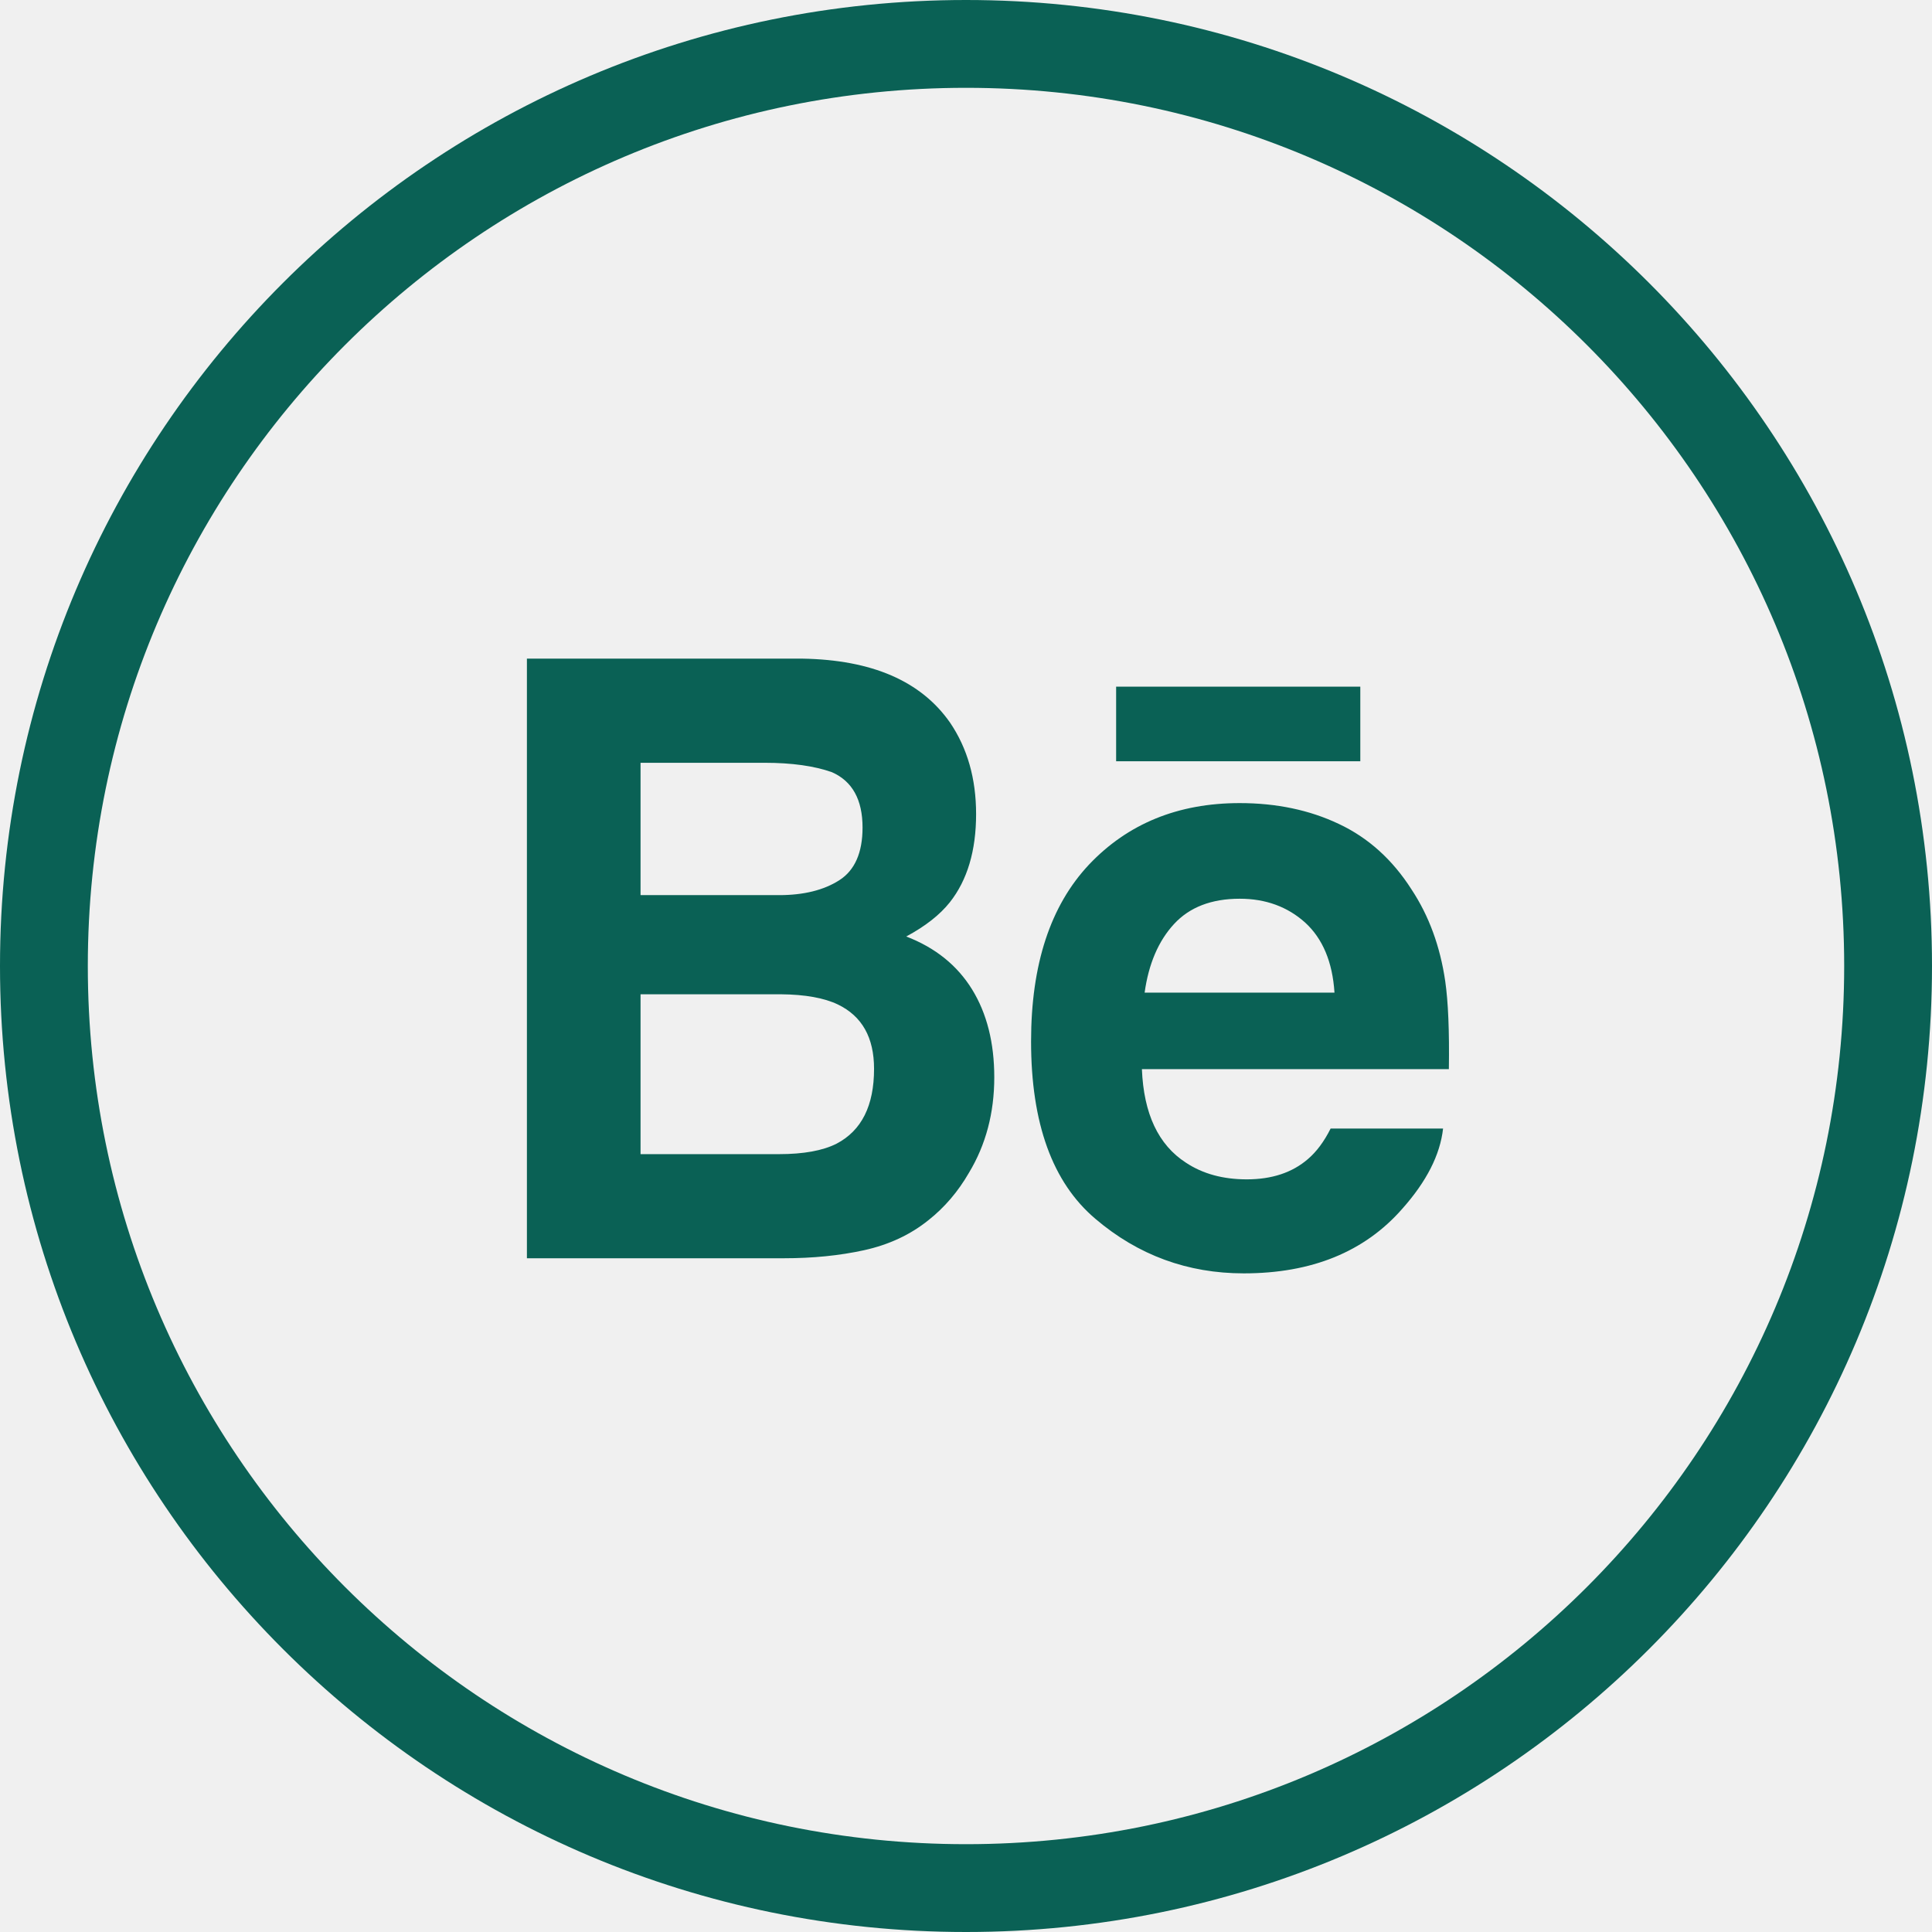
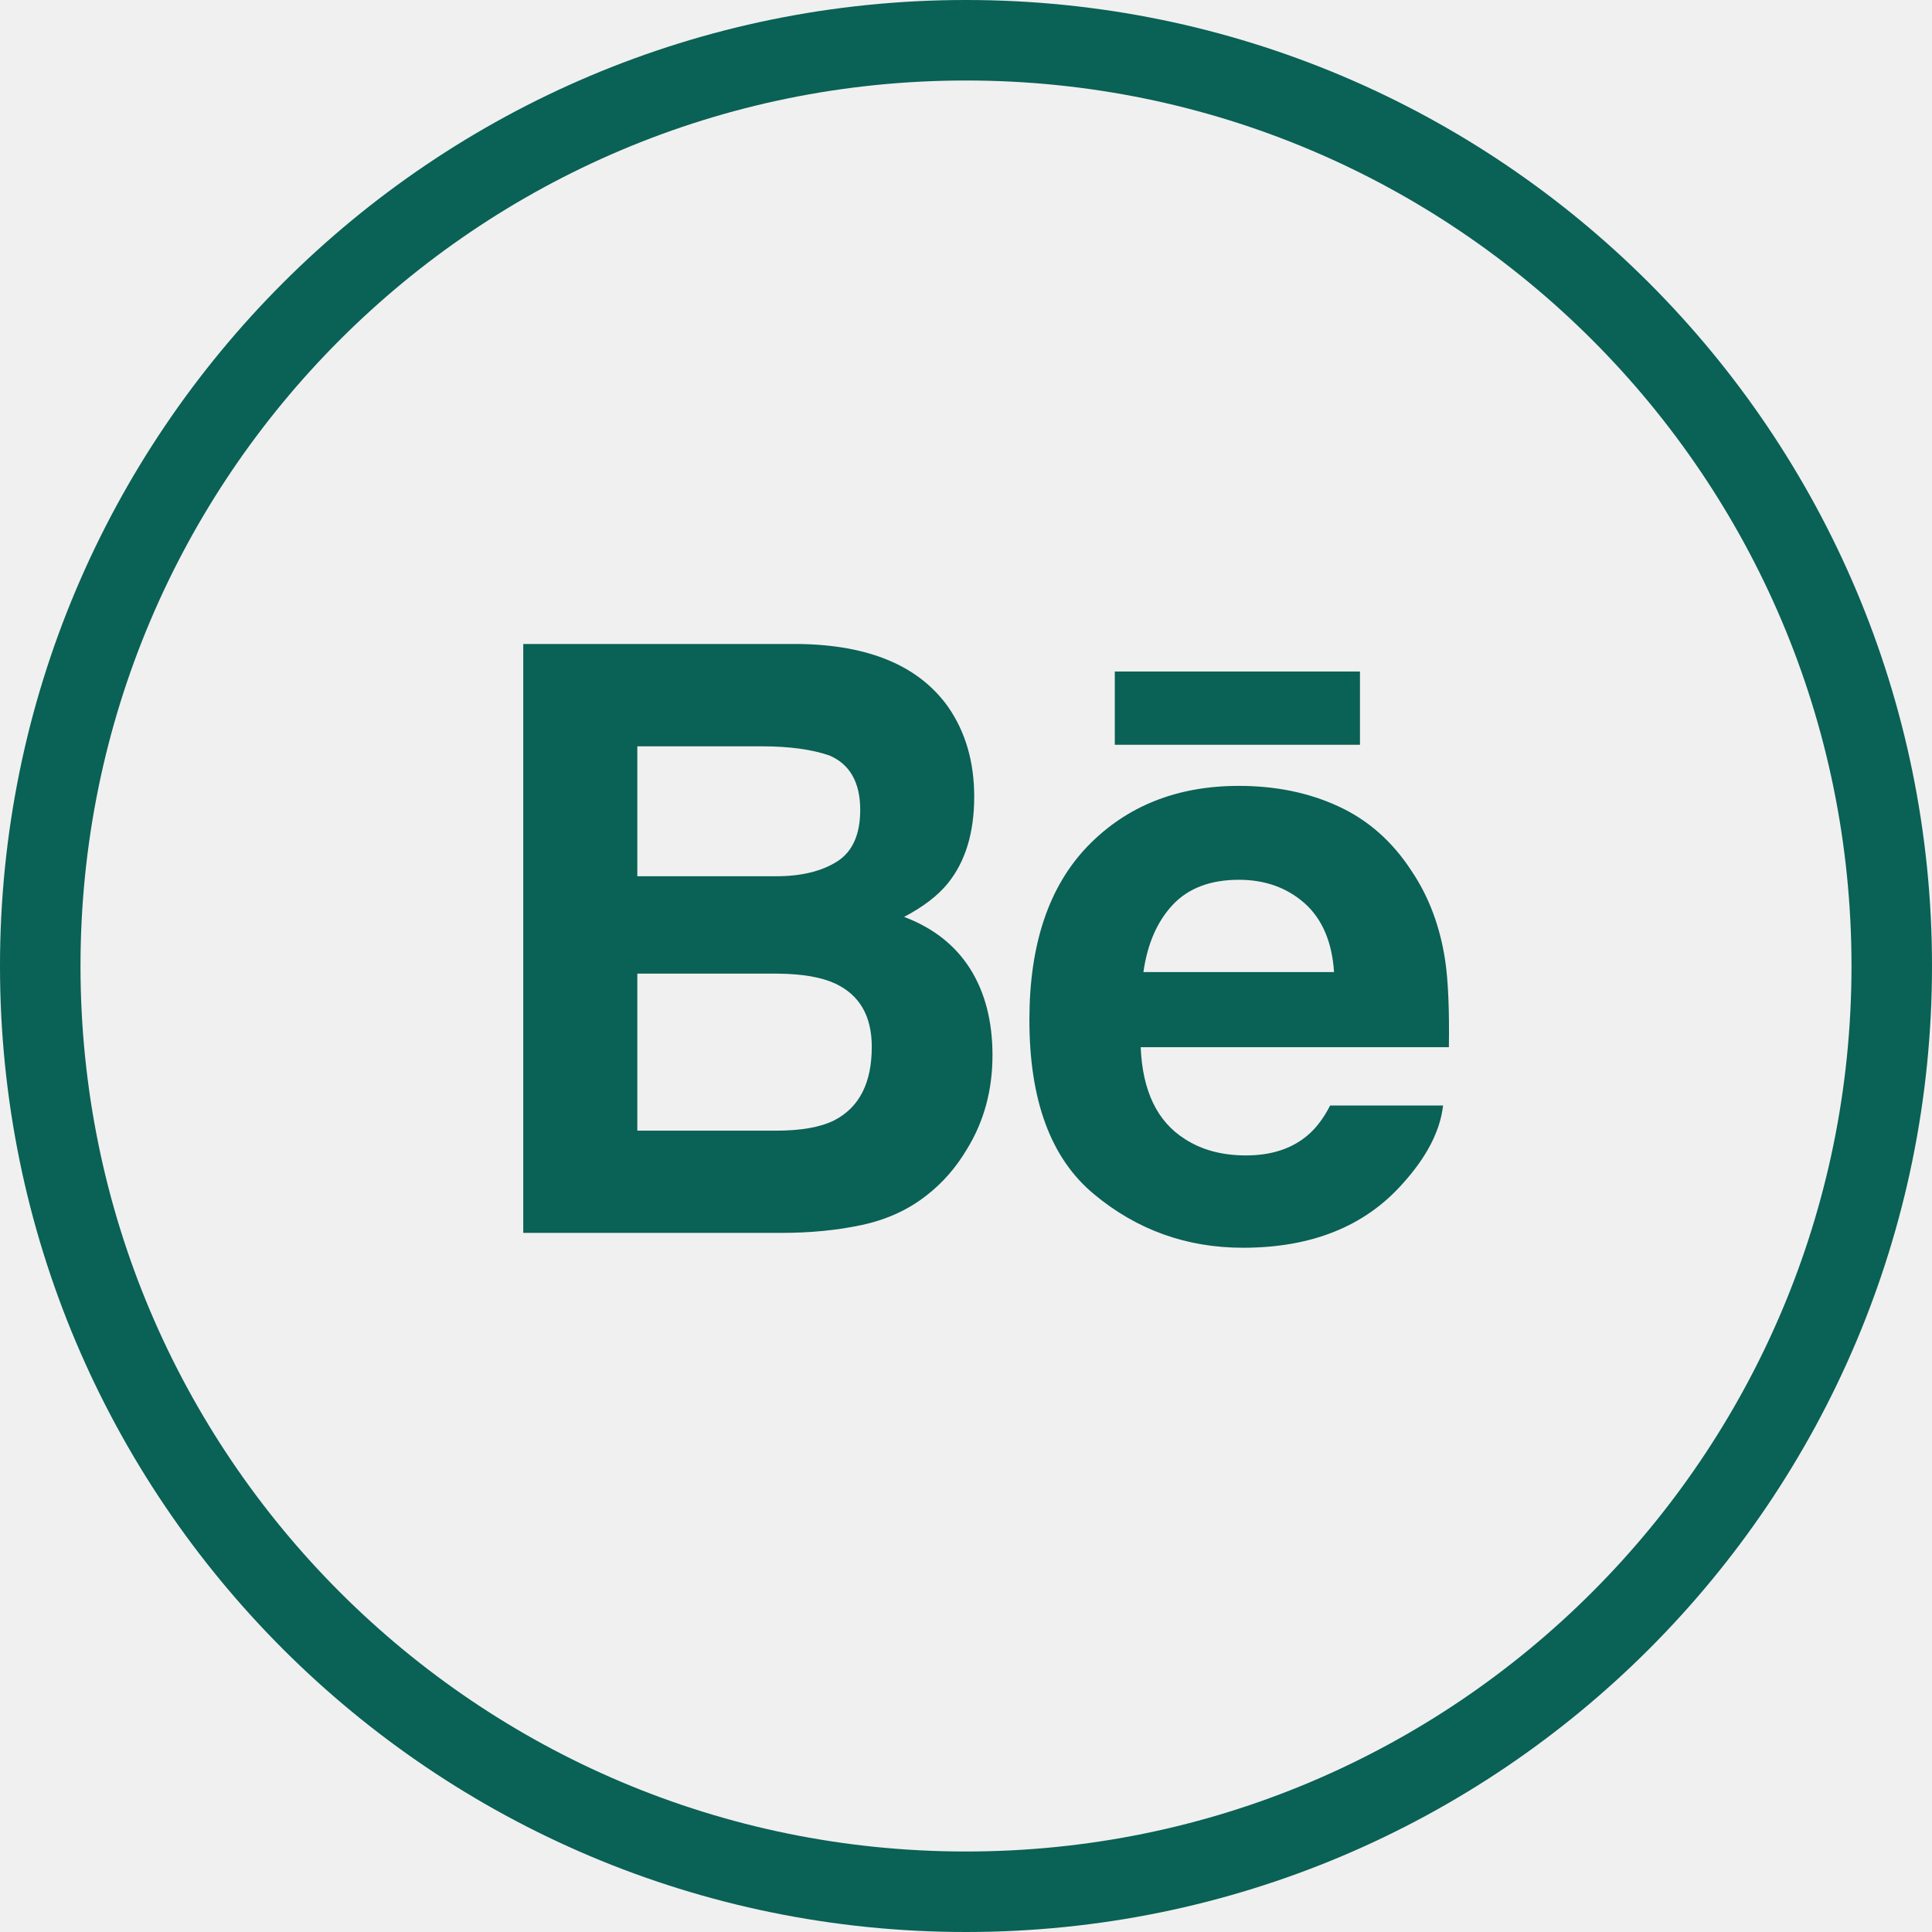
- <svg xmlns="http://www.w3.org/2000/svg" xmlns:xlink="http://www.w3.org/1999/xlink" width="44px" height="44px" viewBox="0 0 44 44" version="1.1">
+ <svg xmlns="http://www.w3.org/2000/svg" xmlns:xlink="http://www.w3.org/1999/xlink" width="48px" height="48px" viewBox="0 0 48 48" version="1.1">
  <defs>
-     <circle id="path-1" cx="22" cy="22" r="22" />
-     <mask id="mask-2" maskContentUnits="userSpaceOnUse" maskUnits="objectBoundingBox" x="0" y="0" width="44" height="44" fill="white">
+     <circle id="path-1" cx="24" cy="24" r="24" />
+     <mask id="mask-2" maskContentUnits="userSpaceOnUse" maskUnits="objectBoundingBox" x="0" y="0" width="48" height="48" fill="white">
      <use xlink:href="#path-1" />
    </mask>
  </defs>
  <g id="Social-Icons" stroke="none" stroke-width="1" fill="none" fill-rule="evenodd">
    <g transform="translate(-180, -240)" id="behance">
      <g transform="translate(180, 240)">
-         <rect id="Rectangle" x="0" y="0" width="44" height="44" />
+         <rect id="Rectangle" x="0" y="0" width="48" height="48" />
        <use id="Oval" stroke="#0A6155" mask="url(#mask-2)" stroke-width="4" xlink:href="#path-1" />
-         <path d="M21.636,16.456 C22.031,17.038 22.23,17.731 22.23,18.54 C22.23,19.373 22.031,20.044 21.631,20.55 C21.405,20.834 21.075,21.094 20.639,21.328 C21.302,21.583 21.8,21.985 22.139,22.534 C22.476,23.082 22.644,23.75 22.644,24.535 C22.644,25.343 22.453,26.071 22.066,26.711 C21.821,27.136 21.514,27.496 21.148,27.786 C20.734,28.12 20.246,28.347 19.682,28.472 C19.118,28.596 18.508,28.656 17.848,28.656 L12,28.656 L12,15 L18.272,15 C19.855,15.026 20.975,15.51 21.636,16.456 L21.636,16.456 Z M14.588,17.372 L14.588,20.386 L17.743,20.386 C18.305,20.386 18.764,20.272 19.117,20.045 C19.466,19.821 19.644,19.42 19.644,18.848 C19.644,18.211 19.411,17.791 18.946,17.586 C18.545,17.444 18.034,17.372 17.413,17.372 L14.588,17.372 L14.588,17.372 Z M14.588,22.644 L14.588,26.285 L17.738,26.285 C18.301,26.285 18.74,26.205 19.053,26.046 C19.623,25.748 19.906,25.18 19.906,24.342 C19.906,23.629 19.633,23.142 19.081,22.876 C18.771,22.728 18.339,22.649 17.783,22.644 L14.588,22.644 L14.588,22.644 Z M30.49,18.764 C31.161,19.079 31.713,19.577 32.147,20.257 C32.544,20.858 32.798,21.553 32.914,22.345 C32.981,22.809 33.01,23.477 32.997,24.349 L26.006,24.349 C26.047,25.363 26.379,26.073 27.01,26.48 C27.394,26.734 27.855,26.859 28.395,26.859 C28.964,26.859 29.43,26.706 29.787,26.397 C29.983,26.23 30.155,25.999 30.304,25.702 L32.865,25.702 C32.798,26.301 32.488,26.909 31.936,27.529 C31.077,28.51 29.873,29 28.326,29 C27.049,29 25.92,28.587 24.947,27.758 C23.968,26.93 23.482,25.581 23.482,23.716 C23.482,21.965 23.922,20.625 24.802,19.69 C25.684,18.759 26.828,18.29 28.233,18.29 C29.068,18.29 29.822,18.447 30.49,18.764 L30.49,18.764 Z M26.737,21.045 C26.383,21.429 26.159,21.951 26.068,22.607 L30.392,22.607 C30.347,21.906 30.122,21.376 29.725,21.012 C29.322,20.65 28.826,20.468 28.234,20.468 C27.592,20.468 27.091,20.66 26.737,21.045 L26.737,21.045 Z M25.419,17.337 L30.98,17.337 L30.98,15.638 L25.419,15.638 L25.419,17.337 Z" id="Shape" fill="#0A6155" />
+         <path d="M23.554,17.56 C23.987,18.183 24.204,18.926 24.204,19.793 C24.204,20.686 23.987,21.404 23.548,21.947 C23.301,22.251 22.94,22.53 22.462,22.78 C23.188,23.054 23.733,23.484 24.105,24.072 C24.474,24.66 24.658,25.376 24.658,26.216 C24.658,27.082 24.448,27.861 24.025,28.548 C23.757,29.003 23.42,29.389 23.019,29.7 C22.565,30.057 22.032,30.301 21.414,30.434 C20.796,30.567 20.127,30.631 19.405,30.631 L13,30.631 L13,16 L19.869,16 C21.603,16.028 22.83,16.546 23.554,17.56 L23.554,17.56 Z M15.834,18.542 L15.834,21.77 L19.29,21.77 C19.906,21.77 20.408,21.648 20.794,21.406 C21.177,21.165 21.372,20.736 21.372,20.122 C21.372,19.44 21.117,18.99 20.608,18.77 C20.168,18.619 19.609,18.542 18.928,18.542 L15.834,18.542 L15.834,18.542 Z M15.834,24.19 L15.834,28.091 L19.285,28.091 C19.902,28.091 20.382,28.006 20.725,27.835 C21.349,27.515 21.659,26.907 21.659,26.009 C21.659,25.245 21.359,24.724 20.755,24.438 C20.416,24.28 19.942,24.196 19.334,24.19 L15.834,24.19 L15.834,24.19 Z M33.251,20.033 C33.986,20.37 34.591,20.904 35.066,21.633 C35.5,22.276 35.779,23.021 35.906,23.869 C35.979,24.367 36.011,25.083 35.997,26.017 L28.34,26.017 C28.385,27.103 28.748,27.864 29.44,28.3 C29.86,28.572 30.365,28.706 30.956,28.706 C31.58,28.706 32.09,28.542 32.481,28.212 C32.696,28.032 32.884,27.784 33.047,27.466 L35.853,27.466 C35.779,28.108 35.439,28.759 34.834,29.424 C33.894,30.475 32.575,31 30.881,31 C29.482,31 28.246,30.557 27.18,29.669 C26.107,28.782 25.575,27.337 25.575,25.339 C25.575,23.463 26.057,22.027 27.021,21.025 C27.987,20.027 29.24,19.525 30.779,19.525 C31.694,19.525 32.519,19.694 33.251,20.033 L33.251,20.033 Z M29.14,22.476 C28.752,22.888 28.507,23.447 28.408,24.151 L33.144,24.151 C33.095,23.4 32.848,22.831 32.413,22.441 C31.972,22.053 31.429,21.858 30.781,21.858 C30.077,21.858 29.528,22.064 29.14,22.476 L29.14,22.476 Z M27.697,18.504 L33.788,18.504 L33.788,16.684 L27.697,16.684 L27.697,18.504 Z" id="Shape" fill="#0A6155" />
      </g>
    </g>
  </g>
</svg>
